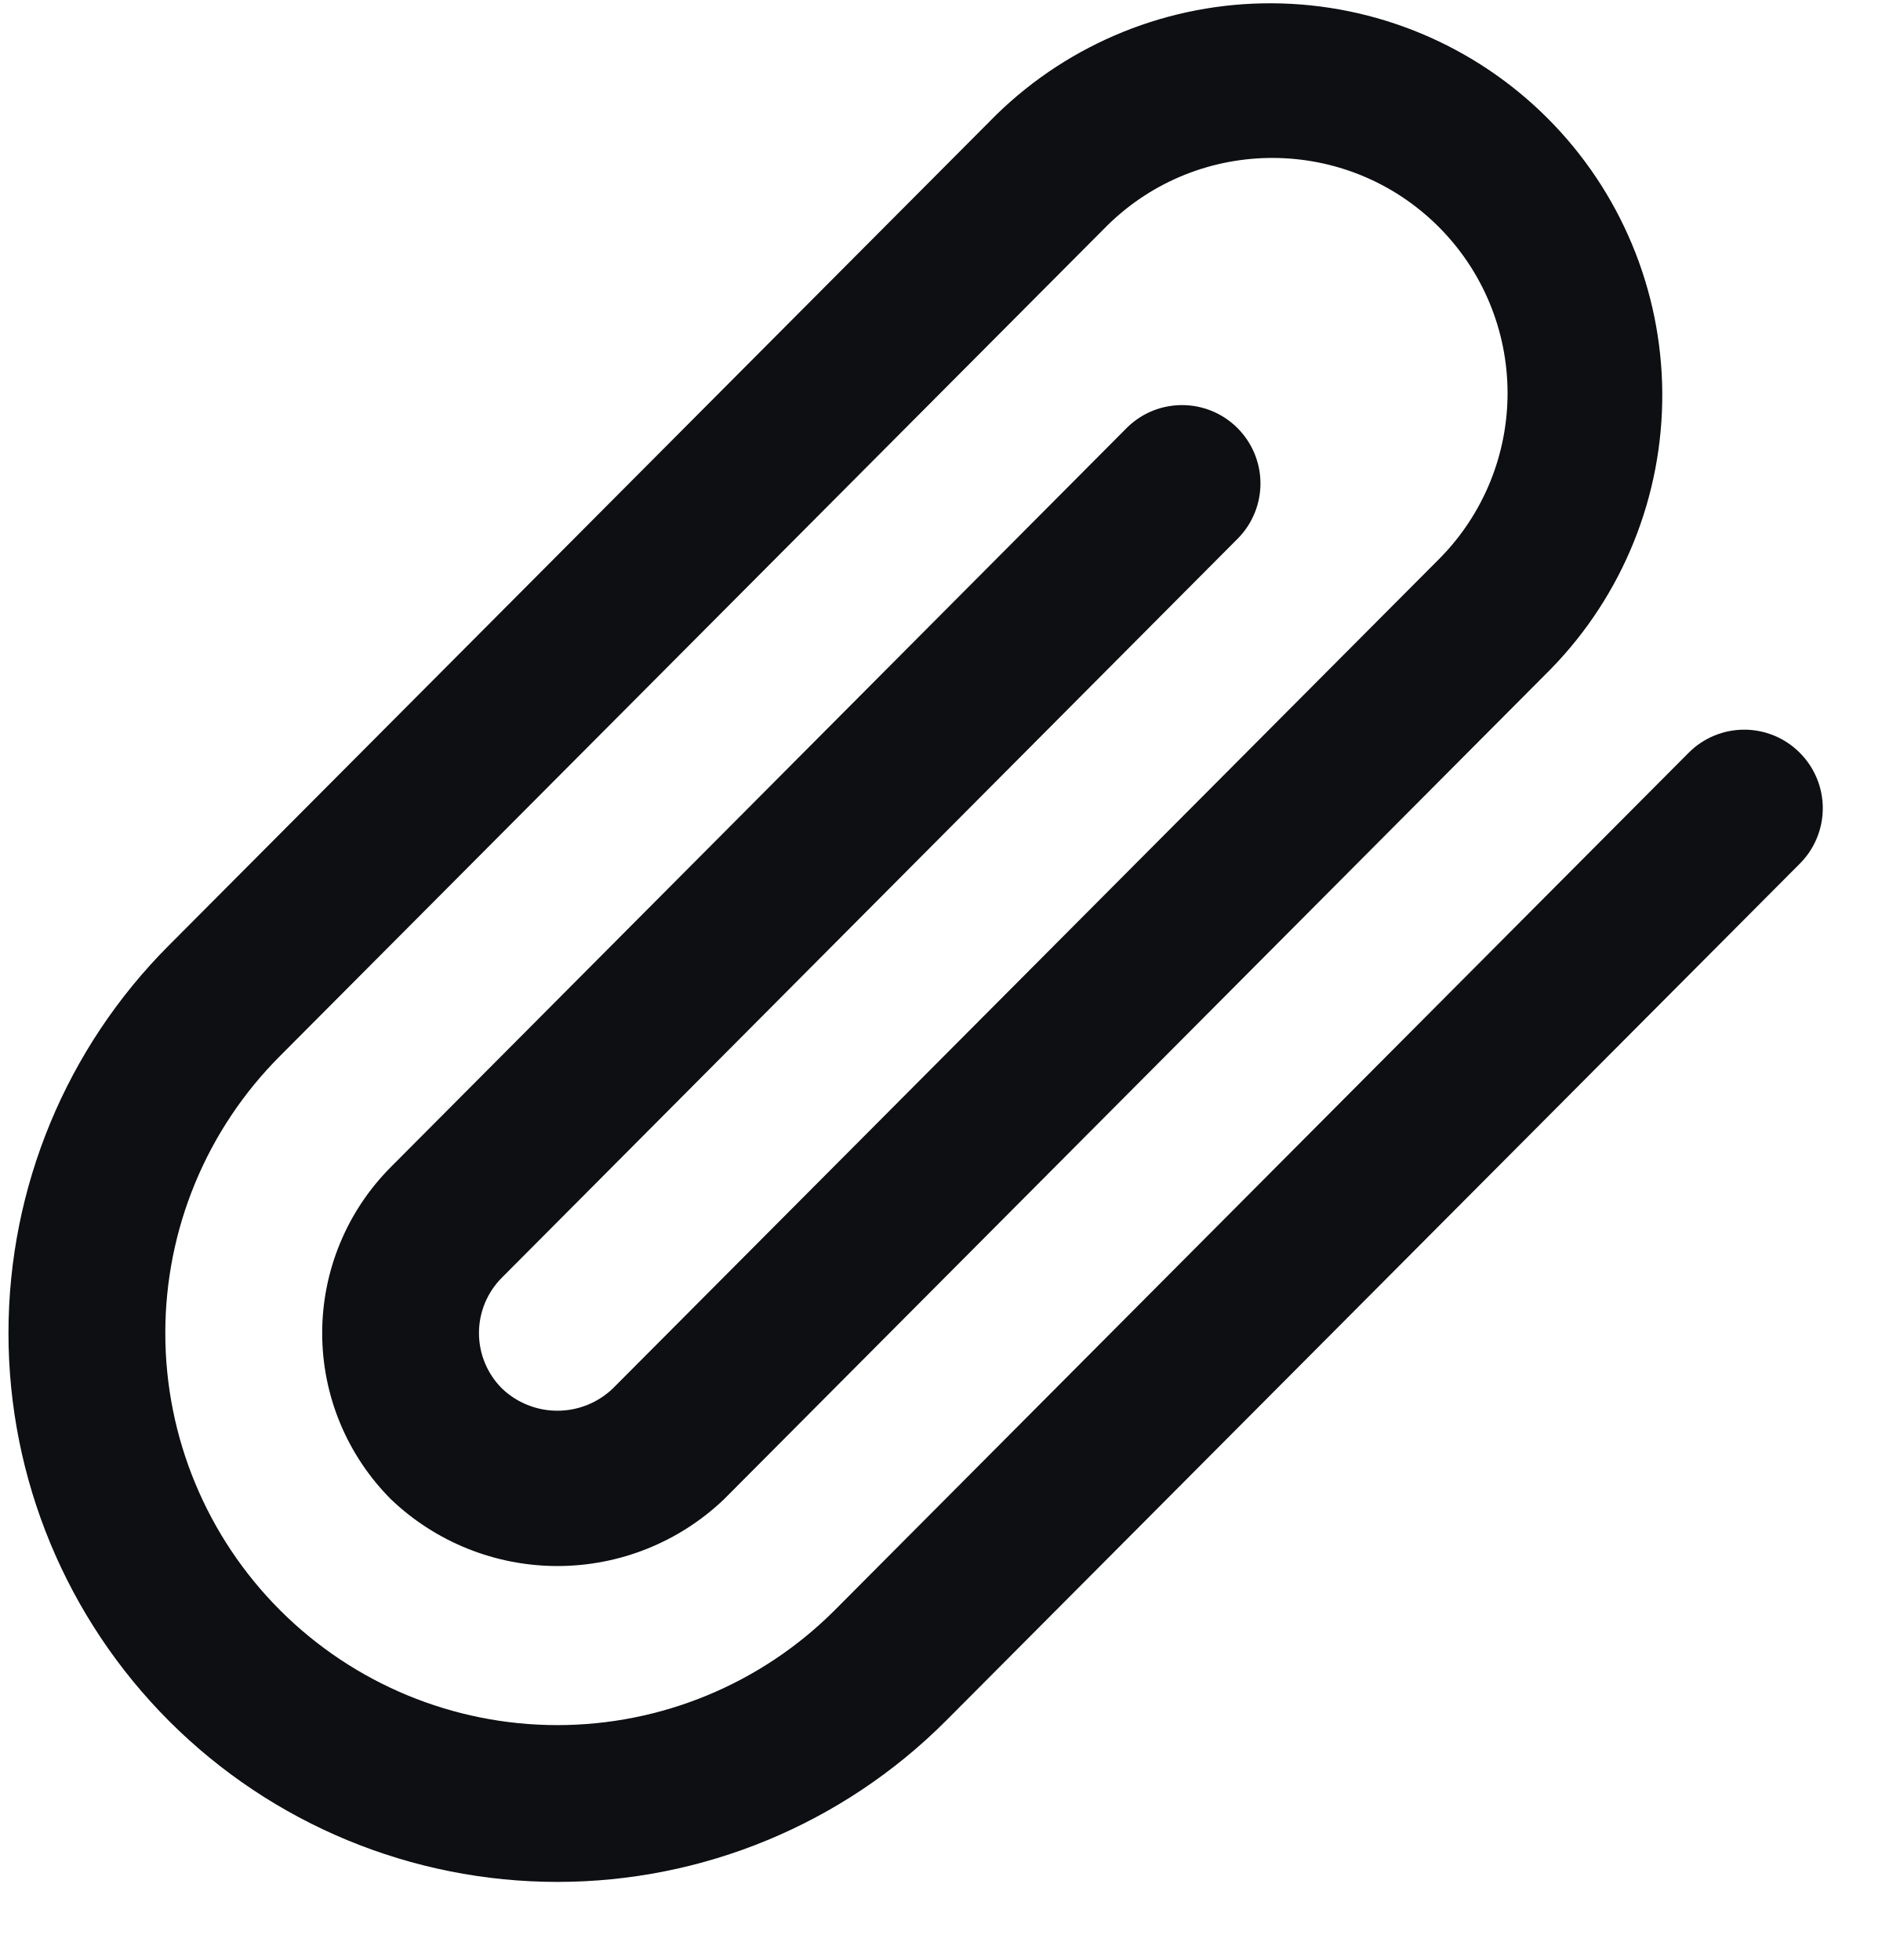
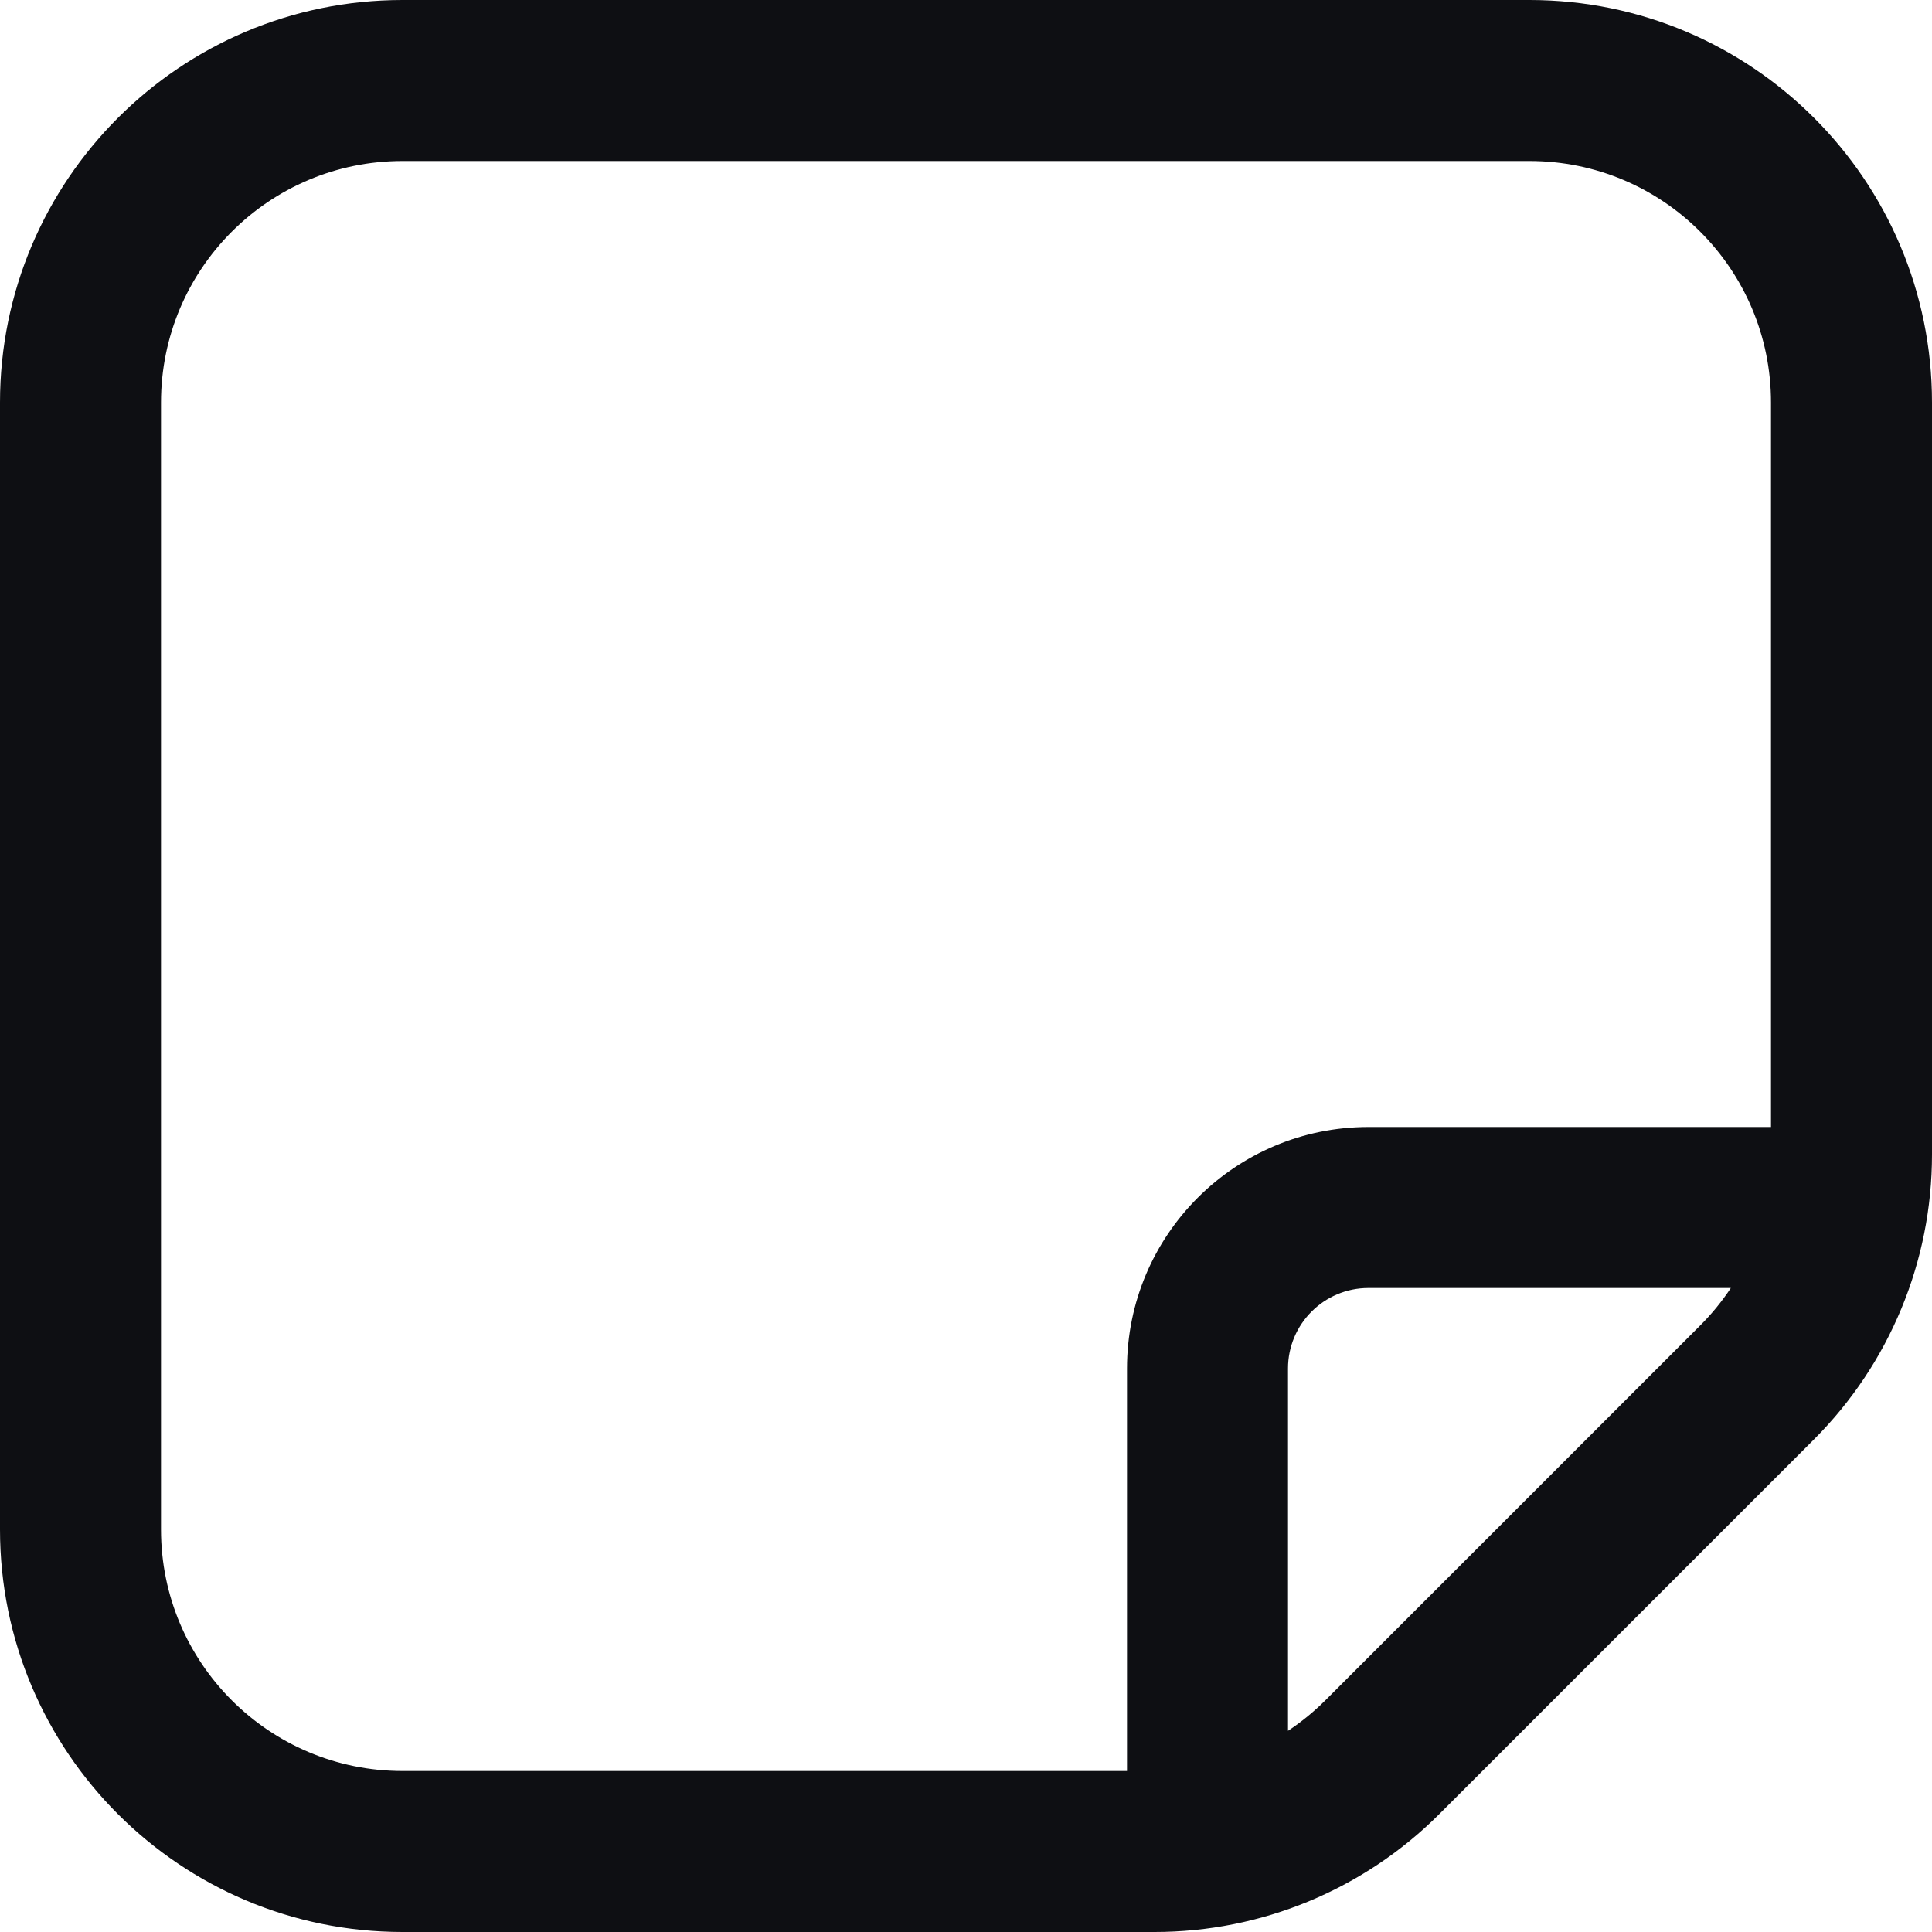
- <svg xmlns="http://www.w3.org/2000/svg" fill="none" viewBox="0 0 24 25">
-   <path fill="#0E0F13" d="M22.95 9.6a1.0 1 0 0 0-.707-.293c-.265 0-.519.105-.707.293l-10.892 10.939a4.999 4.999 0 0 1-1.622 1.084 4.998 4.998 0 0 1-1.913.381 5 5 0 0 1-3.536-1.464 5 5 0 0 1-1.465-3.536 5 5 0 0 1 1.464-3.536L14.121 2.876a3 3 0 0 1 4.225.017 3 3 0 0 1 .879 2.109 3 3 0 0 1-.861 2.116L7.815 17.71a1.022 1.022 0 0 1-.707.284 1.022 1.022 0 0 1-.707-.284 1.0 1 0 0 1-.293-.707c0-.265.105-.519.293-.707l9.392-9.435a1.0 1 0 0 0 .281-.703 1 1 0 0 0-.293-.698 1.0 1 0 0 0-1.402-.012l-9.392 9.435a3 3 0 0 0-.65.973 3 3 0 0 0 0 2.296c.151.364.372.695.65.973a3.073 3.073 0 0 0 2.122.85 3.073 3.073 0 0 0 2.122-.85L19.778 8.532a5 5 0 0 0 1.42-3.522 5 5 0 0 0-1.465-3.504A5 5 0 0 0 16.229.042a5 5 0 0 0-3.522 1.42L2.158 12.054C.845 13.367.108 15.147.108 17.004c0 1.857.738 3.637 2.05 4.95 1.313 1.313 3.093 2.05 4.95 2.05 1.857 0 3.637-.738 4.95-2.05l10.892-10.936a1.0 1 0 0 0 .295-.709c0-.132-.026-.262-.077-.384a.999.999 0 0 0-.218-.325Z" />
+ <svg xmlns="http://www.w3.org/2000/svg" fill="none" viewBox="0 0 24 24">
+   <path fill="#0E0F13" fill-rule="evenodd" d="M2 19c0 1.657 1.343 3 3 3h9v-5c0-1.657 1.343-3 3-3h5V5c0-1.657-1.343-3-3-3H5C3.343 2 2 3.343 2 5v14Zm19.501-3H17c-.552 0-1 .448-1 1v4.501c.166-.11.322-.237.465-.38l4.657-4.657c.143-.143.27-.299.38-.465ZM5 24c-2.761 0-5-2.239-5-5V5c0-2.761 2.239-5 5-5h14c2.761 0 5 2.239 5 5v9.343c0 1.326-.527 2.598-1.464 3.536l-4.657 4.657A5 5 0 0 1 14.343 24H5Z" clip-rule="evenodd" />
</svg>
